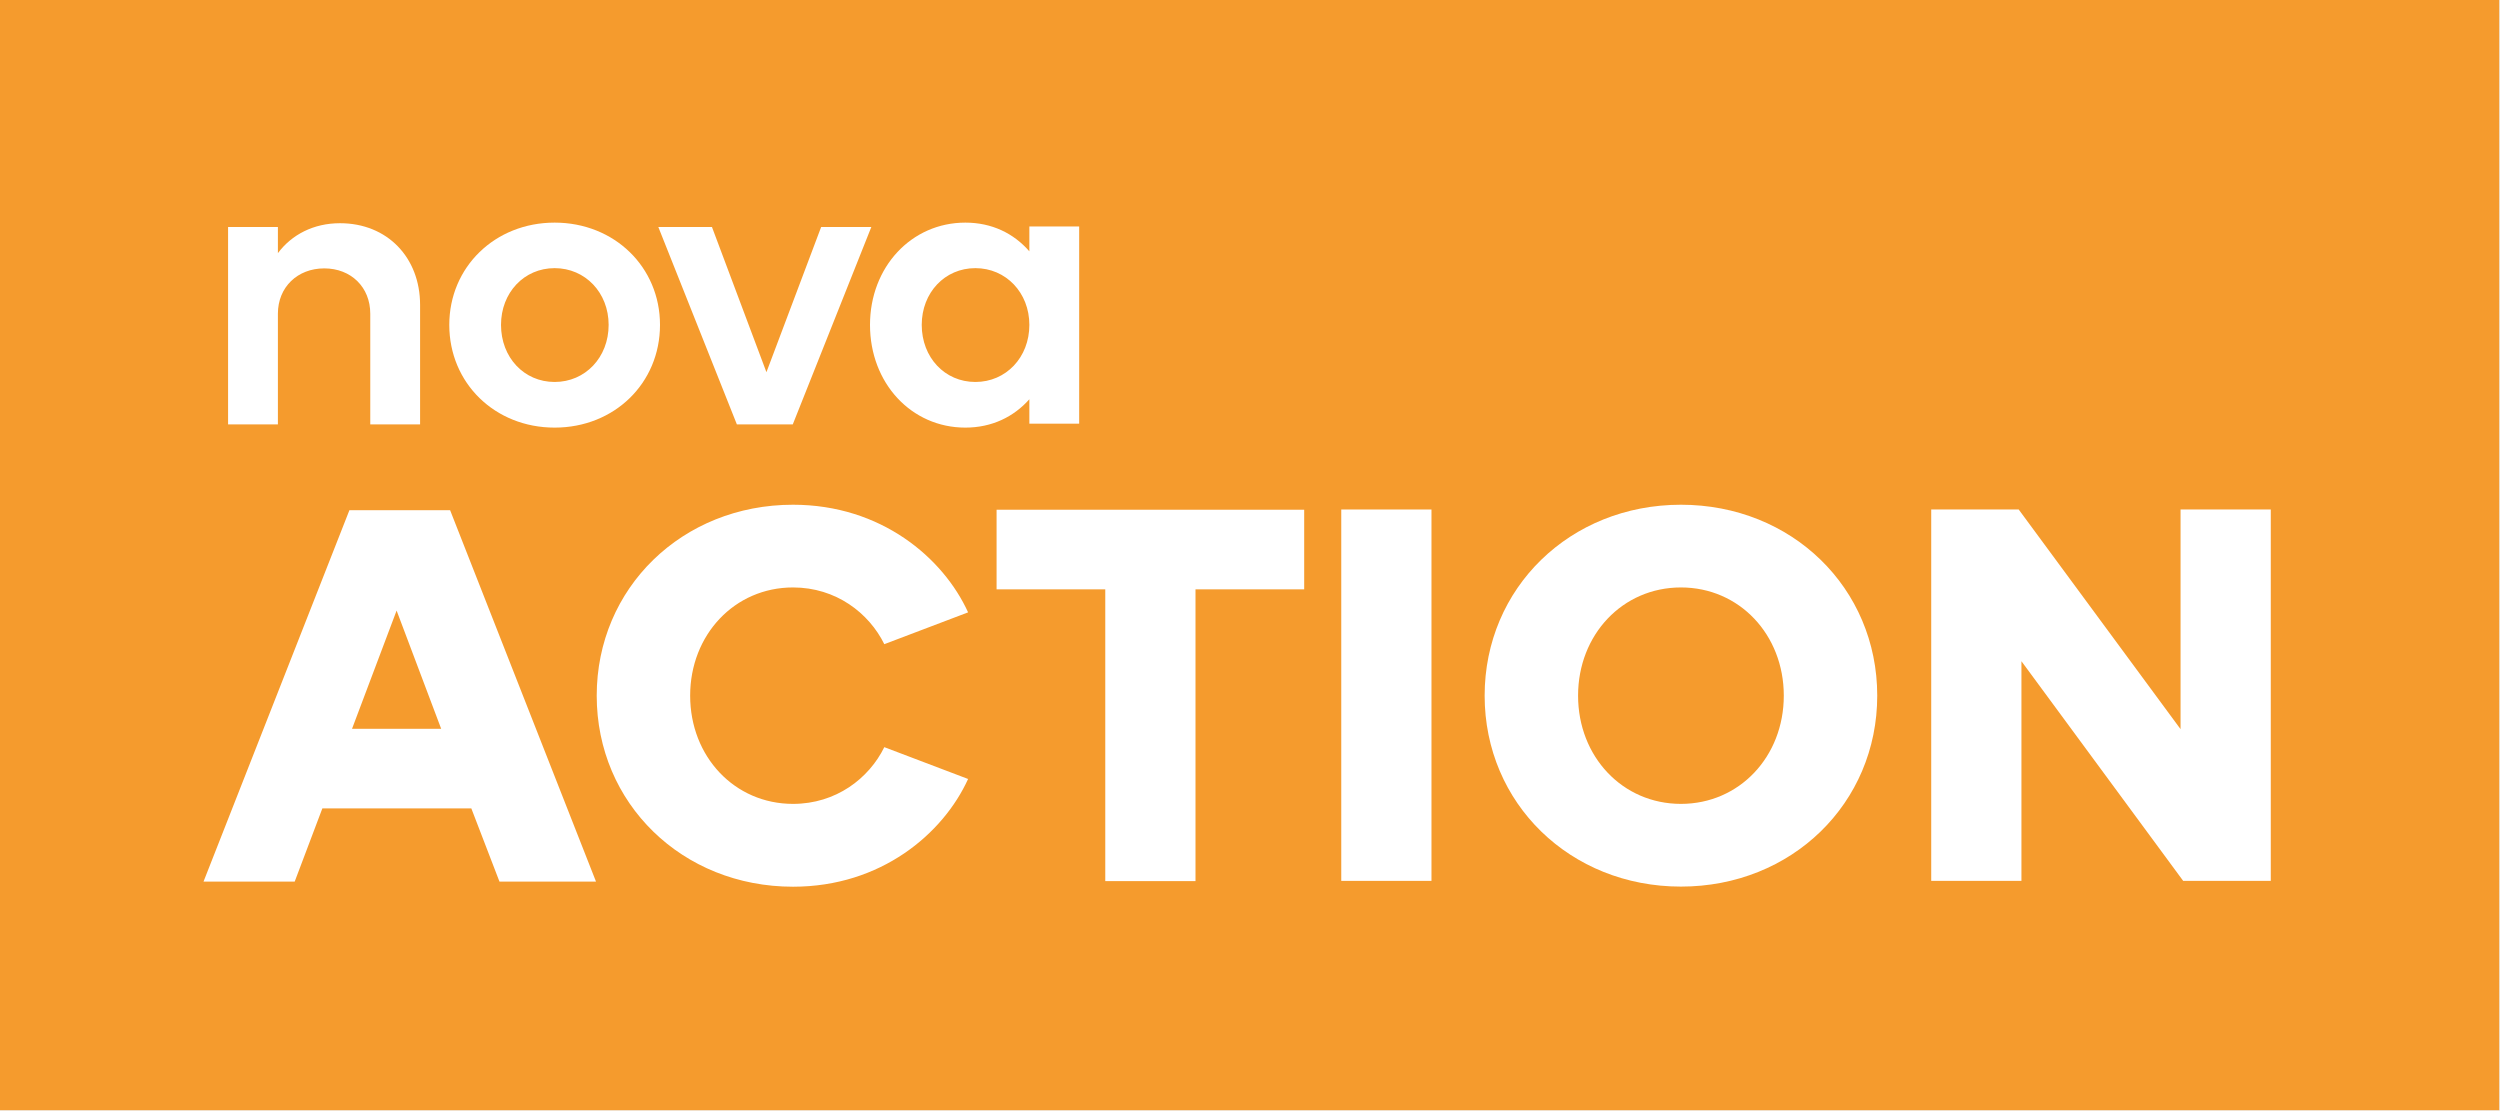
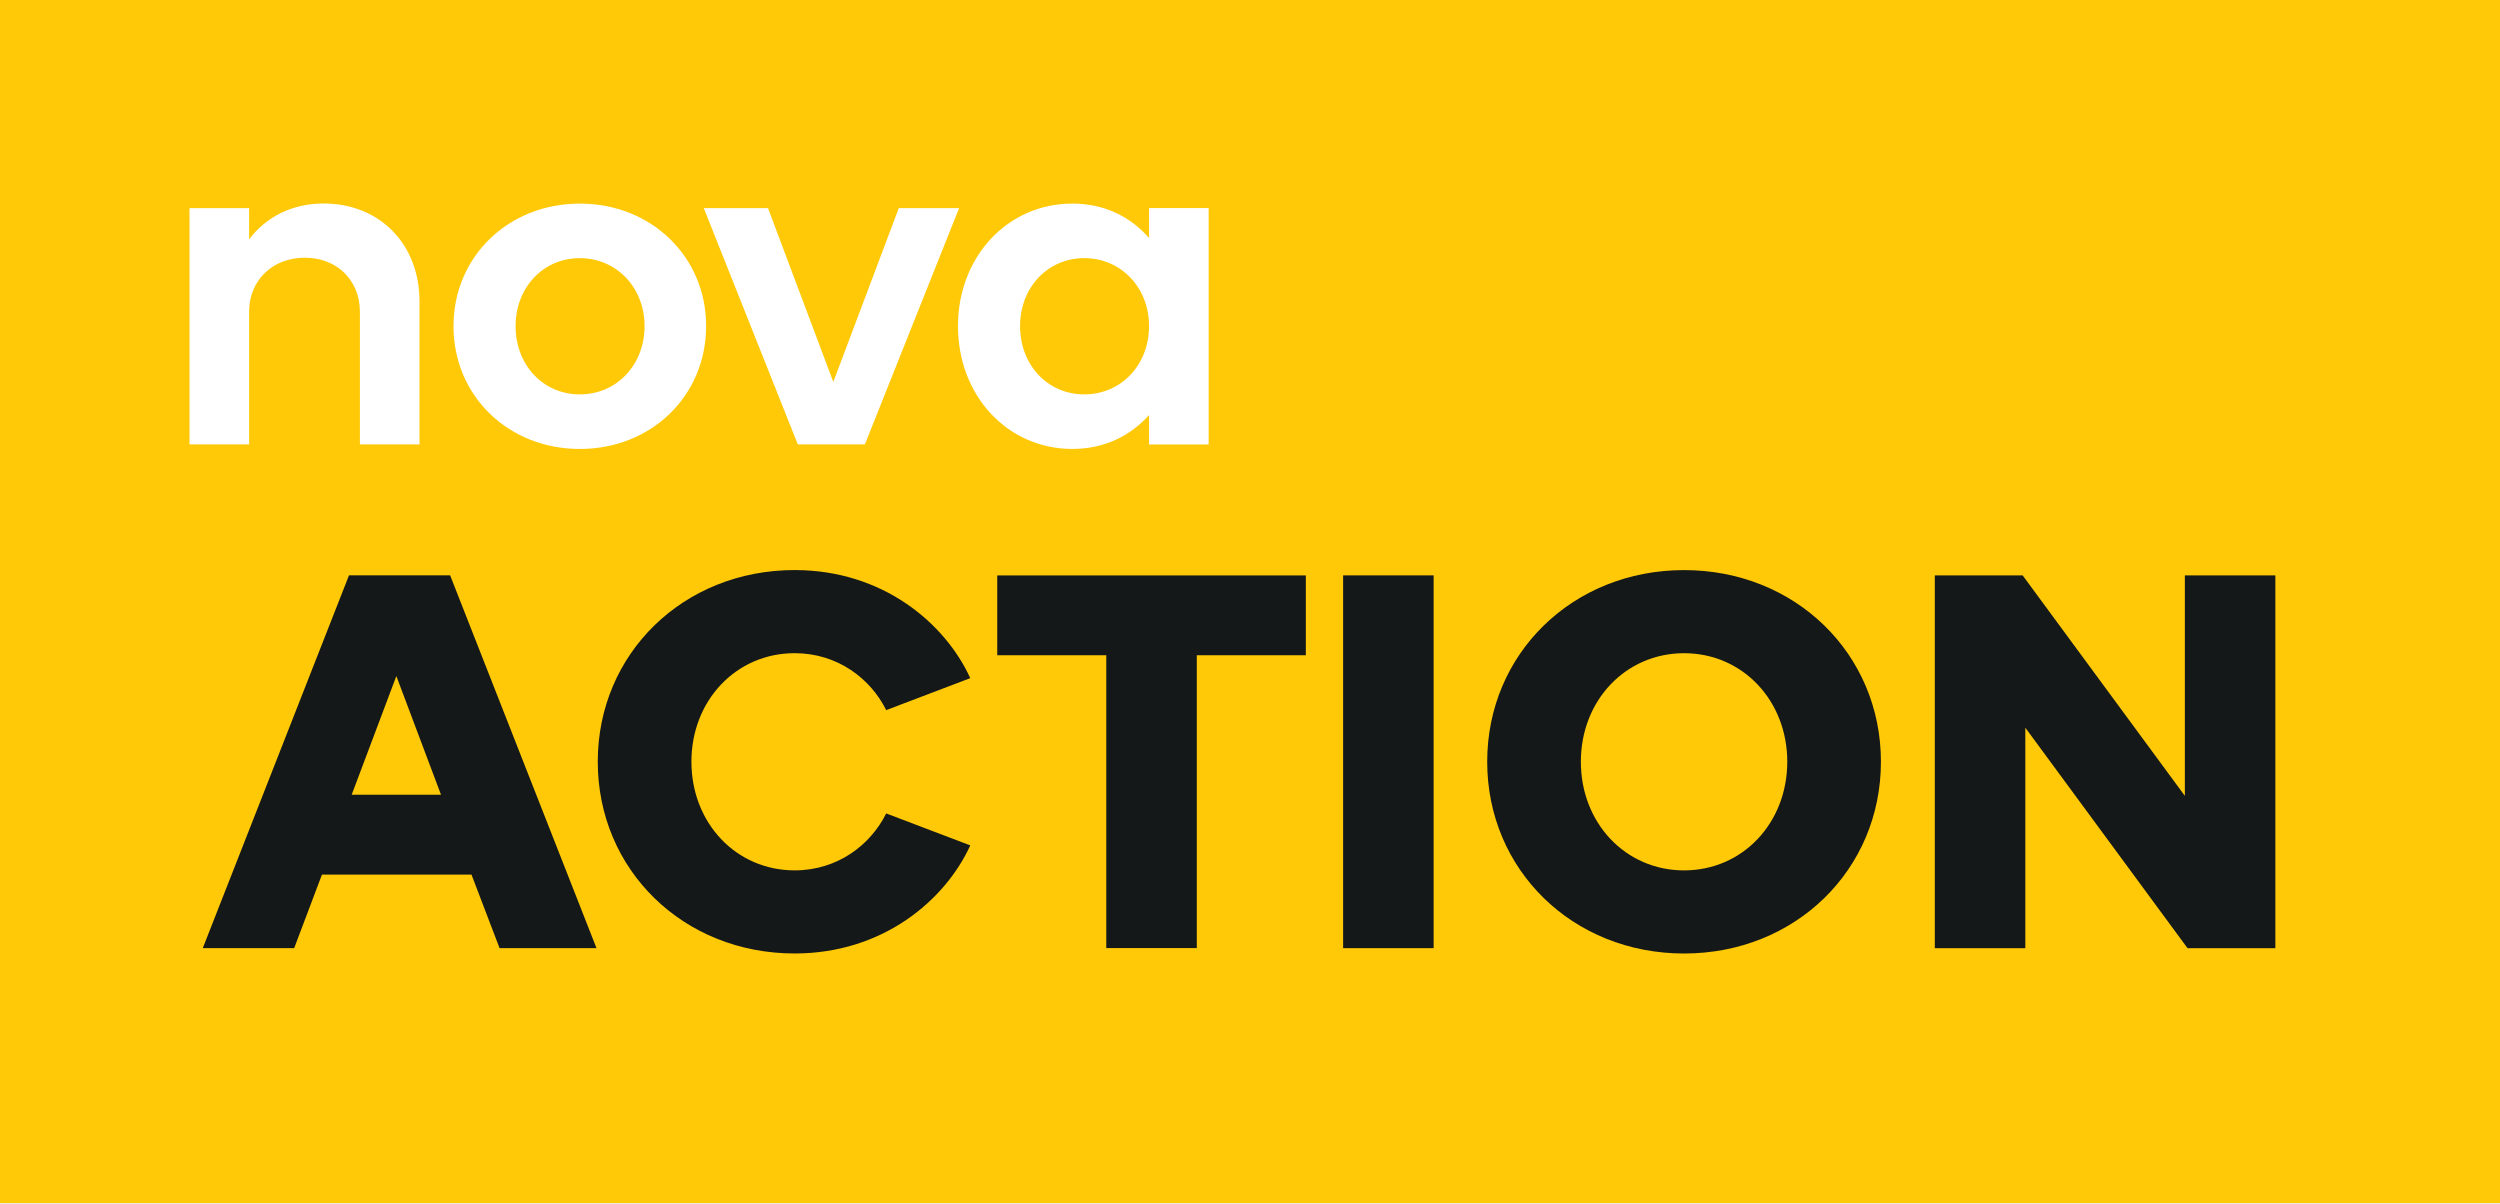
- <svg xmlns="http://www.w3.org/2000/svg" width="158.75mm" height="70.513mm" version="1.1" viewBox="0 0 158.75 70.513">
-   <defs>
-     <clipPath id="a">
-       <path d="m289.4 605.78h20.976v9.317h-20.976z" />
-     </clipPath>
-     <clipPath id="b">
-       <path d="m289.4 602.93h20.976v15.024h-20.976z" />
-     </clipPath>
-   </defs>
-   <g transform="translate(-51.485 31.161)">
-     <g transform="matrix(7.5682 0 0 -7.5682 -2138.8 4624)">
-       <g clip-path="url(#b)">
-         <path d="m289.4 605.78h20.976v9.317h-20.976z" fill="#f59b2d" />
-       </g>
-     </g>
-     <g transform="matrix(7.5682 0 0 -7.5682 -2138.8 4624)">
-       <g clip-path="url(#a)">
-         <g transform="translate(291.32 613.19)">
-           <path d="m0 0h0.418v-0.219c0.116 0.155 0.299 0.251 0.521 0.251 0.398 0 0.672-0.289 0.672-0.685v-1.003h-0.418v0.929c0 0.222-0.161 0.38-0.386 0.38s-0.389-0.158-0.389-0.38v-0.929h-0.418z" fill="#fff" />
-         </g>
-         <g transform="translate(294.06 611.89)">
-           <path d="m0 0c0.257 0 0.453 0.206 0.453 0.479 0 0.27-0.196 0.476-0.453 0.476s-0.45-0.206-0.45-0.476c0-0.273 0.193-0.479 0.45-0.479m0 1.337c0.501 0 0.884-0.373 0.884-0.858 0-0.489-0.383-0.862-0.884-0.862s-0.884 0.373-0.884 0.862c0 0.485 0.383 0.858 0.884 0.858" fill="#fff" />
-         </g>
-         <g transform="translate(294.93 613.19)">
-           <path d="m0 0h0.45l0.457-1.218 0.459 1.218h0.421l-0.659-1.656h-0.469z" fill="#fff" />
-         </g>
-         <g transform="translate(297.59 611.89)">
-           <path d="m0 0c0.257 0 0.453 0.206 0.453 0.479 0 0.27-0.196 0.476-0.453 0.476s-0.45-0.206-0.45-0.476c0-0.273 0.193-0.479 0.45-0.479m0.453-0.145c-0.131-0.148-0.315-0.238-0.537-0.238-0.453 0-0.8 0.373-0.8 0.862 0 0.485 0.347 0.858 0.8 0.858 0.222 0 0.406-0.09 0.537-0.241v0.209h0.418v-1.655h-0.418z" fill="#fff" />
-         </g>
-         <g transform="translate(292.36 608.98)">
-           <path d="m0 0h0.748l-0.374 0.992zm-0.022 1.834h0.845l1.224-3.116h-0.81l-0.236 0.614h-1.25l-0.232-0.614h-0.765z" fill="#fff" />
-         </g>
-         <g transform="translate(296.06 610.86)">
-           <path d="m0 0c0.739 0 1.26-0.445 1.469-0.903l-0.703-0.267c-0.129 0.262-0.406 0.476-0.766 0.476-0.49 0-0.863-0.397-0.863-0.908 0-0.512 0.373-0.908 0.863-0.908 0.36 0 0.637 0.213 0.766 0.476l0.703-0.267c-0.209-0.459-0.73-0.904-1.469-0.904-0.93 0-1.647 0.699-1.647 1.603 0 0.903 0.717 1.602 1.647 1.602" fill="#fff" />
-         </g>
-         <g transform="translate(298.68 610.15)">
-           <path d="m0 0h-0.912v0.668h2.581v-0.668h-0.912v-2.448h-0.757z" fill="#fff" />
-         </g>
-         <path d="m300.66 610.82h0.757v-3.116h-0.757z" fill="#fff" />
-         <g transform="translate(303.51 608.35)">
-           <path d="m0 0c0.49 0 0.863 0.396 0.863 0.908s-0.373 0.908-0.863 0.908-0.863-0.396-0.863-0.908 0.373-0.908 0.863-0.908m0 2.51c0.93 0 1.647-0.698 1.647-1.602 0-0.903-0.717-1.602-1.647-1.602s-1.647 0.699-1.647 1.602c0 0.904 0.717 1.602 1.647 1.602" fill="#fff" />
-         </g>
-         <g transform="translate(305.61 610.82)">
-           <path d="m0 0h0.734l1.358-1.843v1.843h0.757v-3.116h-0.735l-1.357 1.843v-1.843h-0.757z" fill="#fff" />
-         </g>
-       </g>
-     </g>
+ <svg xmlns="http://www.w3.org/2000/svg" width="800" height="385" version="1.1" viewBox="0 0 800 385" xml:space="preserve">
+   <link rel="stylesheet" type="text/css" />
+   <link rel="stylesheet" type="text/css" />
+   <style lang="en" type="text/css" />
+   <style lang="en" type="text/css" />
+   <path d="m0 0h800v385h-800z" fill="#ffc907" />
+   <g fill="#fff">
+     <path d="m60.647 66.6h19.069v9.987c5.309-7.075 13.702-11.468 23.807-11.468 18.212 0 30.715 13.238 30.715 31.267v45.82h-19.069v-42.453c0-10.1-7.365-17.29-17.641-17.29s-17.813 7.19-17.813 17.29v42.452h-19.068z" />
+     <path d="m185.54 65.151c22.894 0 40.421 17.004 40.421 39.199 0 22.312-17.527 39.316-40.421 39.316s-40.421-17.004-40.421-39.316c1e-3 -22.195 17.528-39.199 40.421-39.199m0 61.053c11.761 0 20.724-9.414 20.724-21.854 0-12.325-8.963-21.739-20.724-21.739s-20.553 9.414-20.553 21.739c0 12.44 8.792 21.854 20.553 21.854" />
+     <path d="m225.21 66.6h20.553l20.896 55.634 20.952-55.634h19.297l-30.144 75.605h-21.467z" />
+     <path d="m367.7 132.82c-6.052 6.732-14.387 10.842-24.549 10.842-20.724 0-36.596-17.004-36.596-39.316 0-22.195 15.871-39.199 36.596-39.199 10.162 0 18.498 4.108 24.549 11.012v-9.586h19.069v75.661h-19.069zm-20.724-6.62c11.761 0 20.724-9.414 20.724-21.854 0-12.325-8.963-21.739-20.724-21.739s-20.553 9.414-20.553 21.739c0 12.44 8.792 21.854 20.553 21.854" />
+   </g>
+   <g fill="#141819">
+     <path d="m111.68 184.1h32.358l46.841 119.3h-31.02l-8.986-23.533h-47.844l-8.89 23.533h-29.252zm0.86 70.218h28.582l-14.291-37.978z" />
+     <path d="m254.28 182.42c28.248 0 48.179 17.029 56.209 34.584l-26.909 10.236c-4.971-10.044-15.534-18.223-29.299-18.223-18.736 0-33.027 15.162-33.027 34.726 0 19.612 14.291 34.774 33.027 34.774 13.765 0 24.328-8.179 29.299-18.223l26.909 10.236c-8.03 17.555-27.961 34.583-56.209 34.583-35.608 0-62.996-26.738-62.996-61.369 0-34.584 27.387-61.324 62.996-61.324" />
+     <path d="m354.01 209.68h-34.892v-25.543h98.748v25.543h-34.892v93.705h-28.964z" />
+     <path d="m429.8 184.12h28.965v119.29h-28.965z" />
+     <path d="m538.9 182.43c35.561 0 62.996 26.738 62.996 61.321 0 34.631-27.435 61.371-62.996 61.371-35.608 0-62.996-26.74-62.996-61.371 0-34.583 27.387-61.321 62.996-61.321m0 96.095c18.736 0 33.027-15.162 33.027-34.774 0-19.564-14.291-34.726-33.027-34.726s-33.027 15.162-33.027 34.726c-1e-3 19.612 14.29 34.774 33.027 34.774" />
+     <path d="m619.14 184.12h28.104l51.907 70.554v-70.554h28.965v119.3h-28.105l-51.907-70.554v70.554h-28.964z" />
  </g>
</svg>
